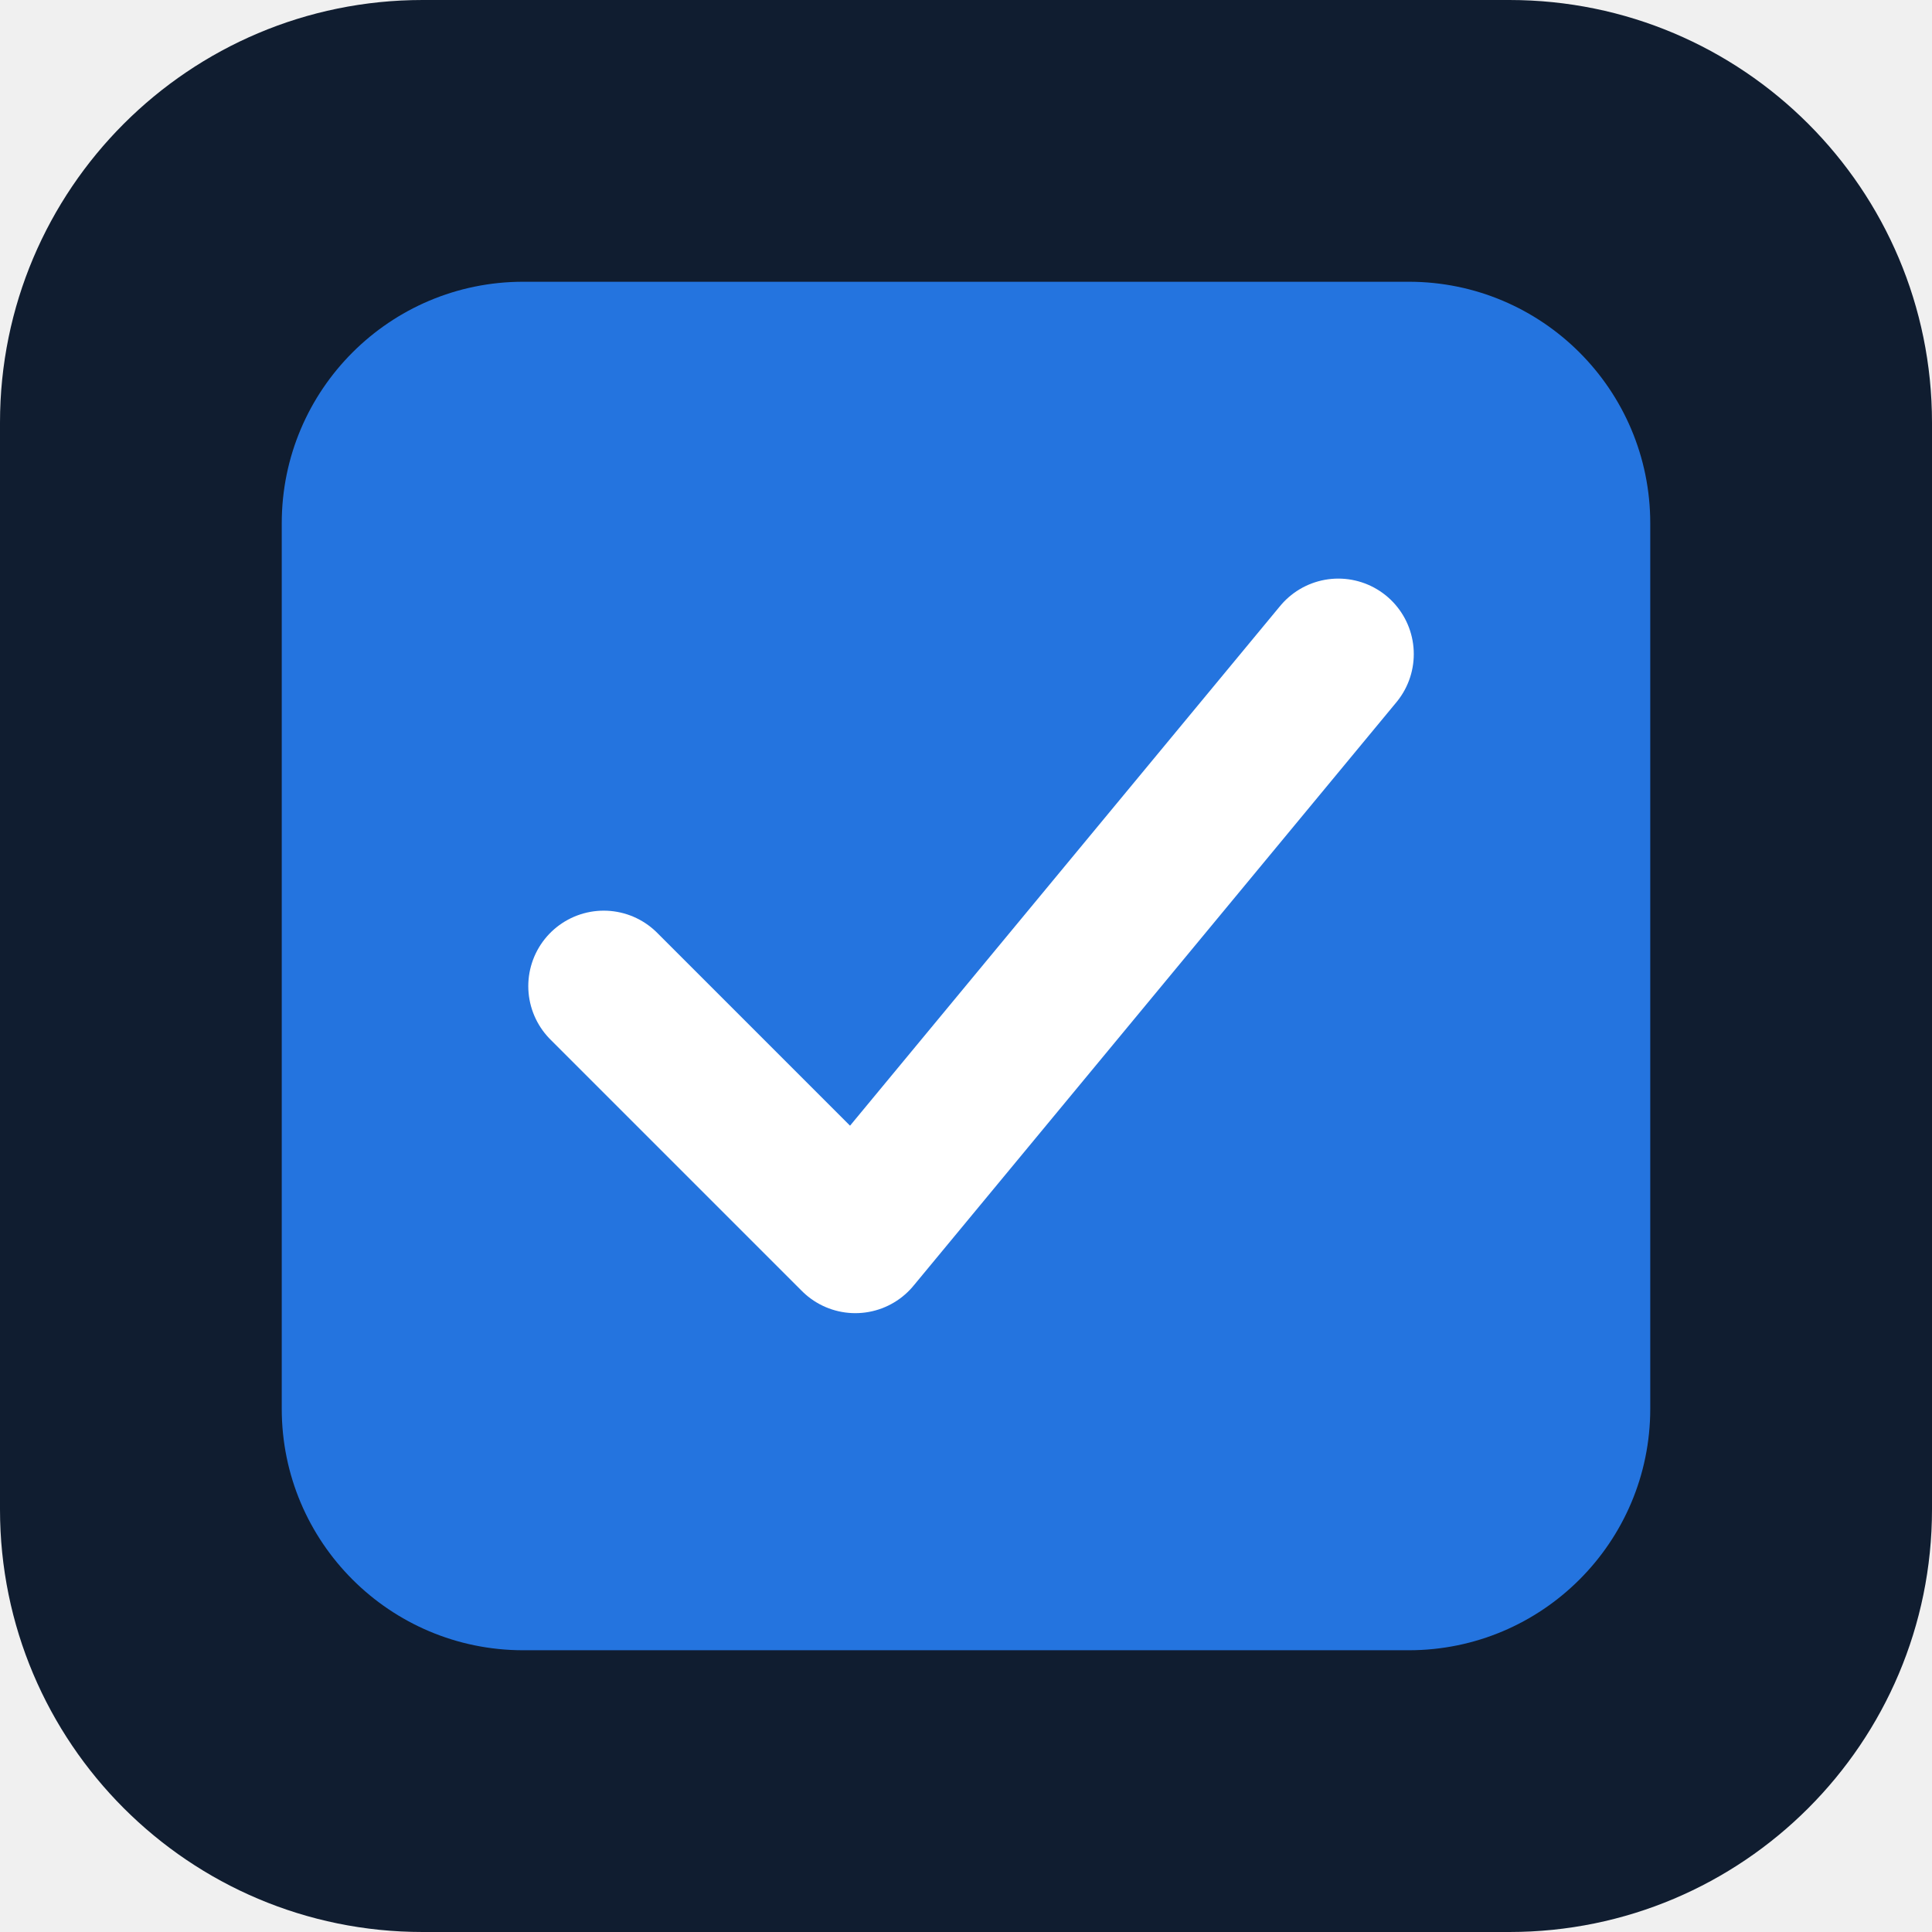
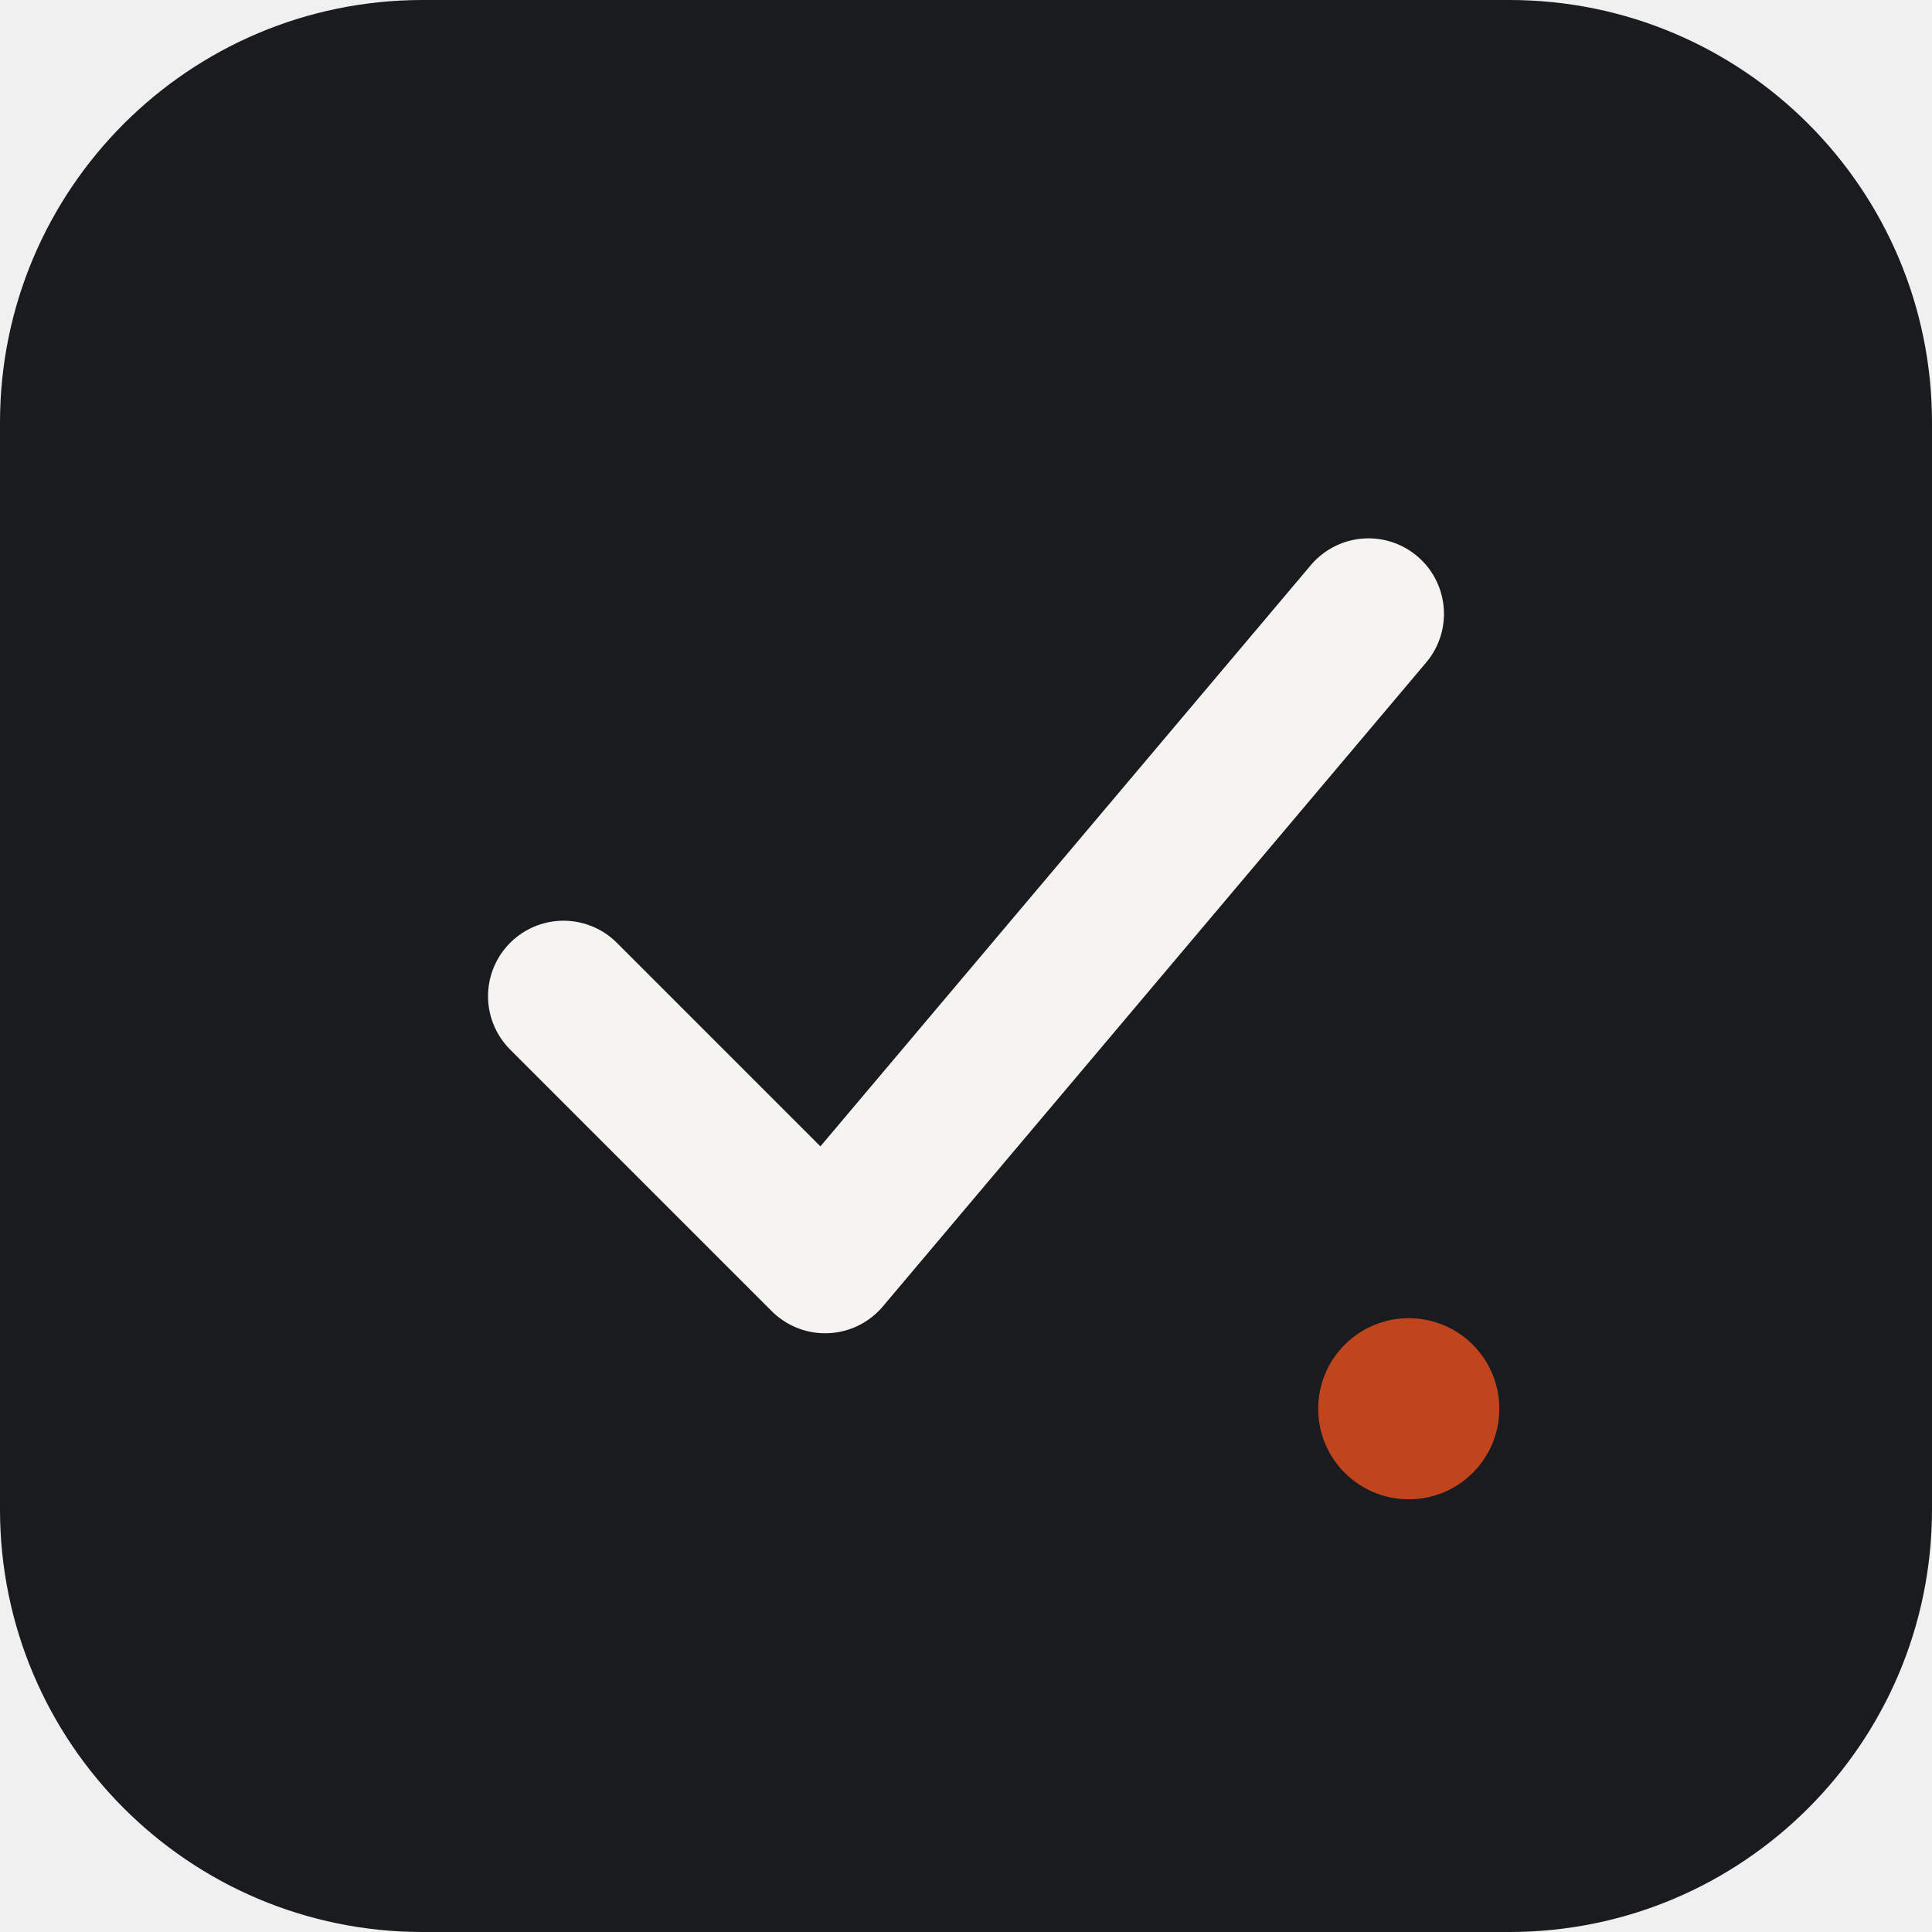
<svg xmlns="http://www.w3.org/2000/svg" viewBox="0 0 192 192">
-   <rect width="192" height="192" rx="42" fill="#101d30" />
-   <rect x="28" y="28" width="136" height="136" rx="24" fill="#2474df" />
-   <path d="M60 98l25 25 48-58" fill="none" stroke="white" stroke-width="15" stroke-linecap="round" stroke-linejoin="round" />
+   <rect width="192" height="192" rx="42" fill="#191b1e" />
+   <path d="M56 99l26 26 54-64" fill="none" stroke="#f5f4f0" stroke-width="15" stroke-linecap="round" stroke-linejoin="round" />
+   <circle cx="140" cy="140" r="9" fill="#c0451d" />
</svg>
